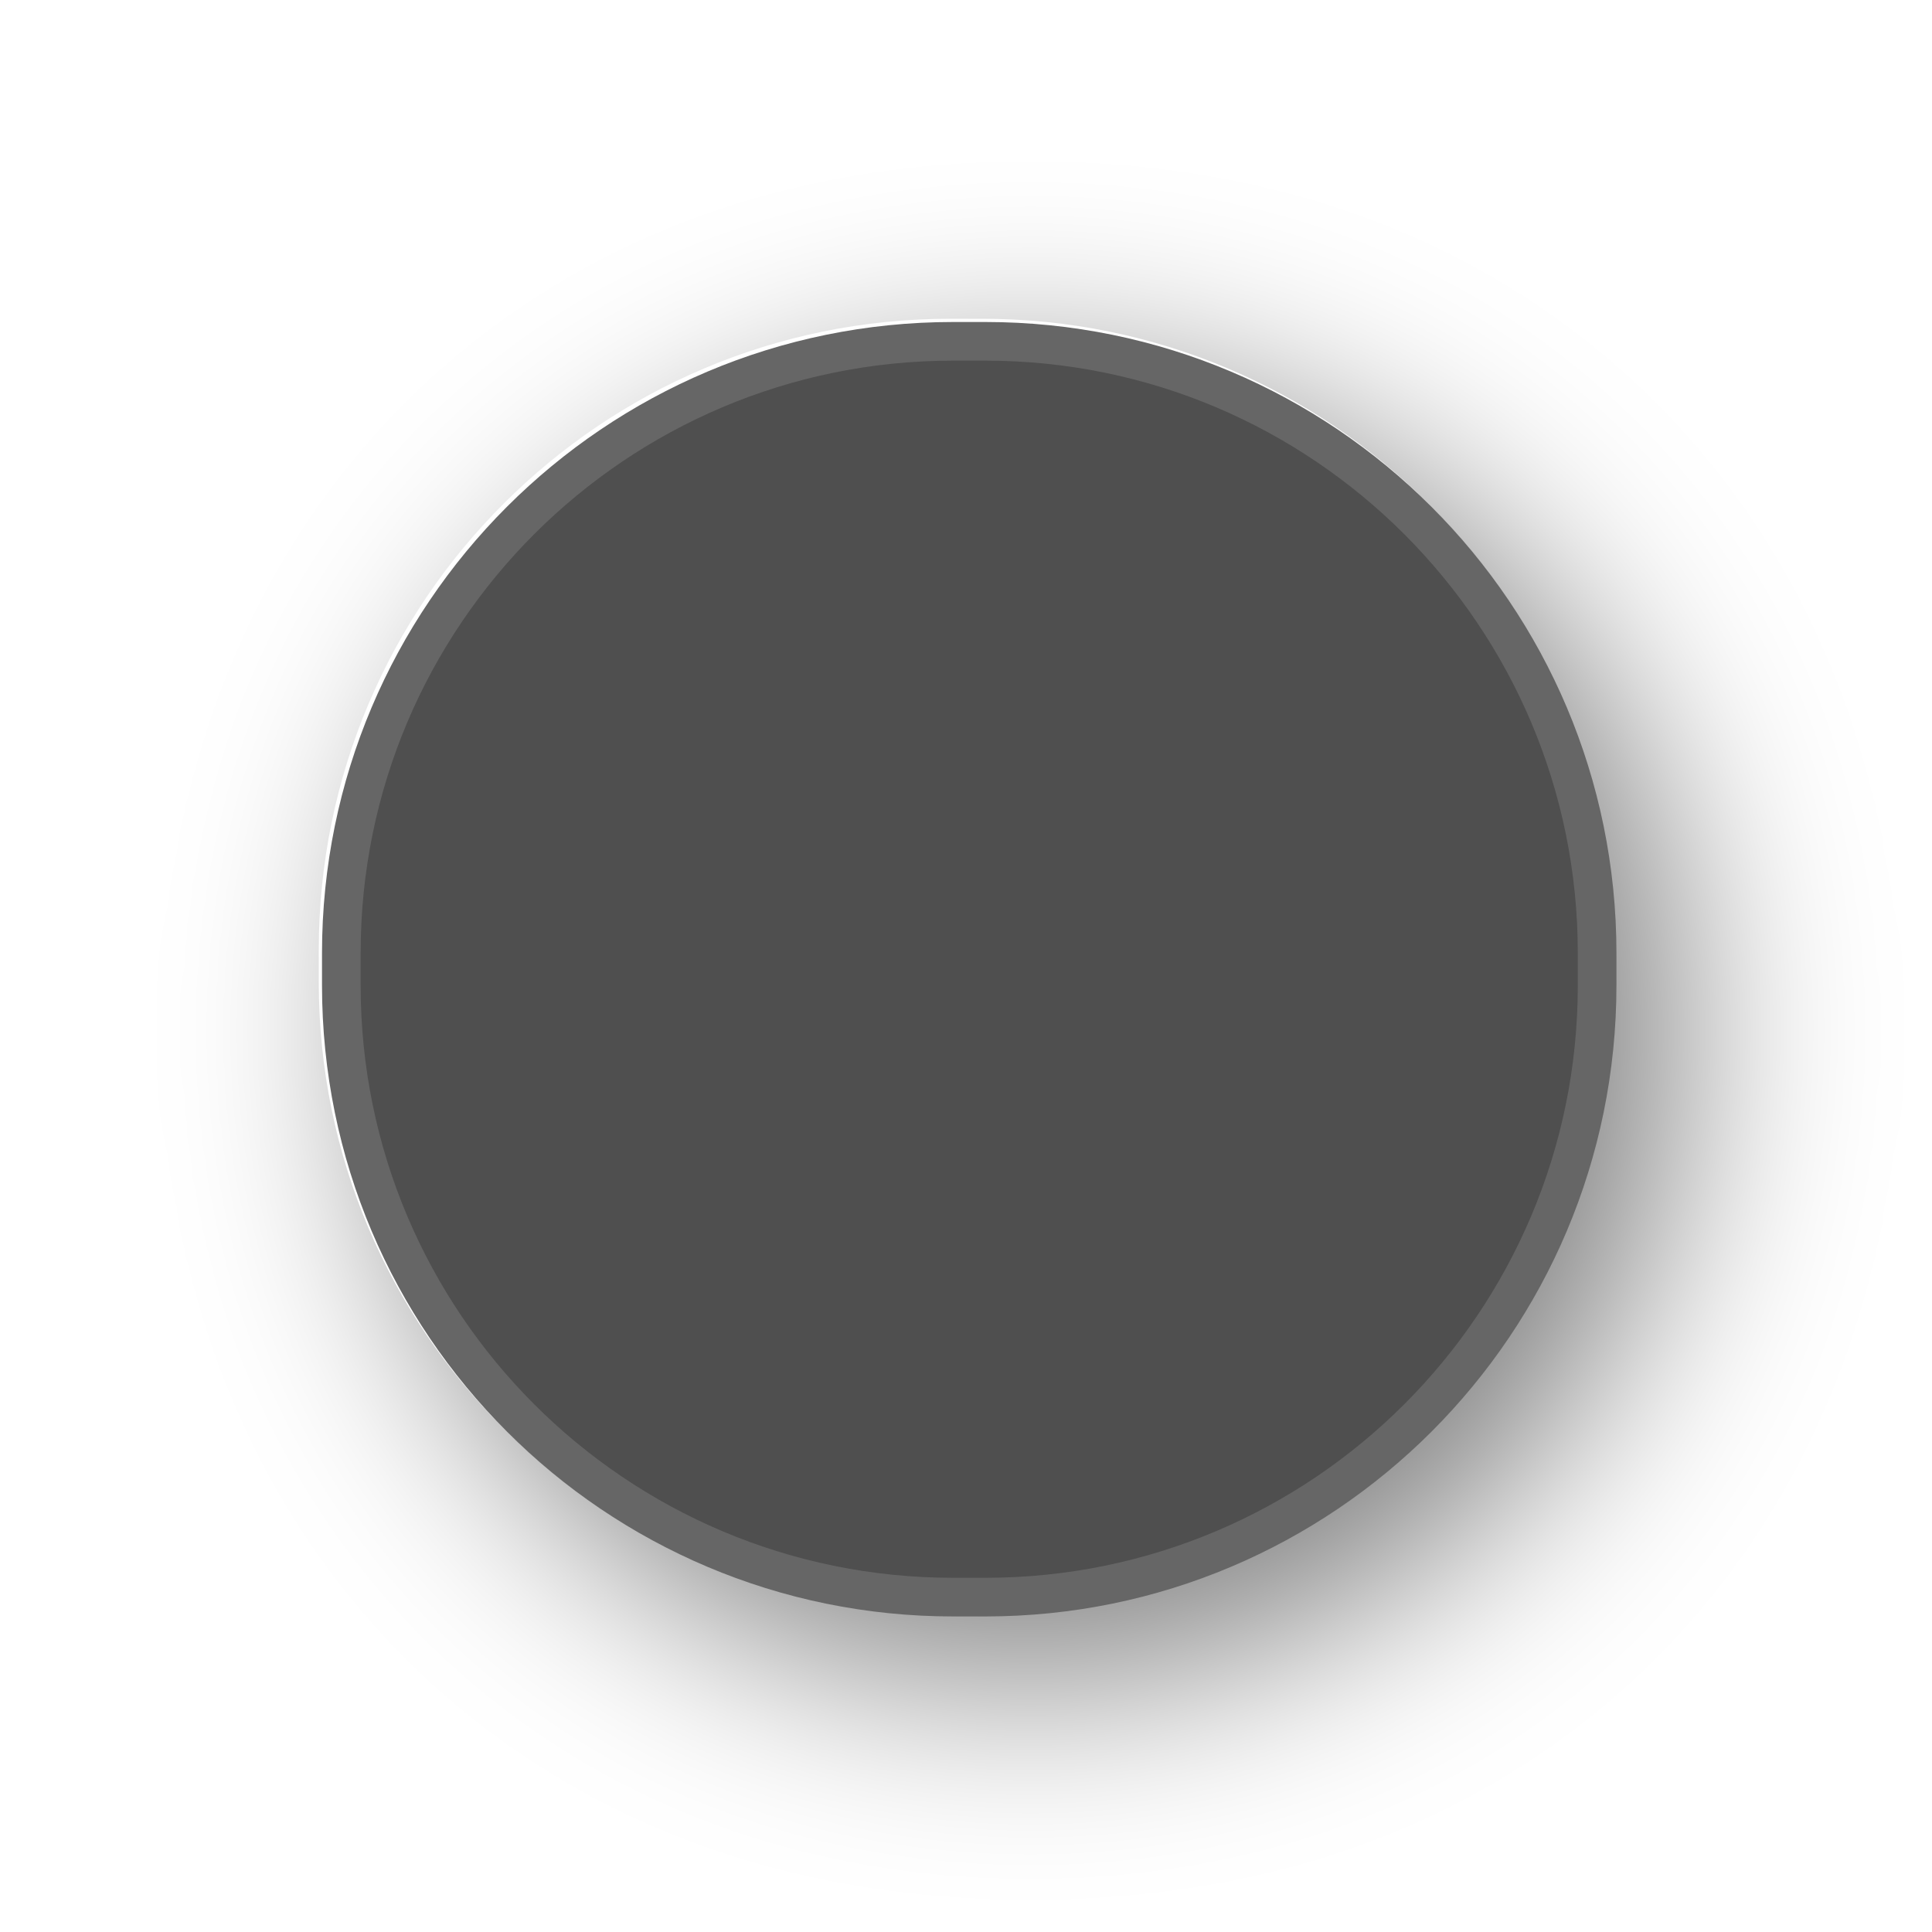
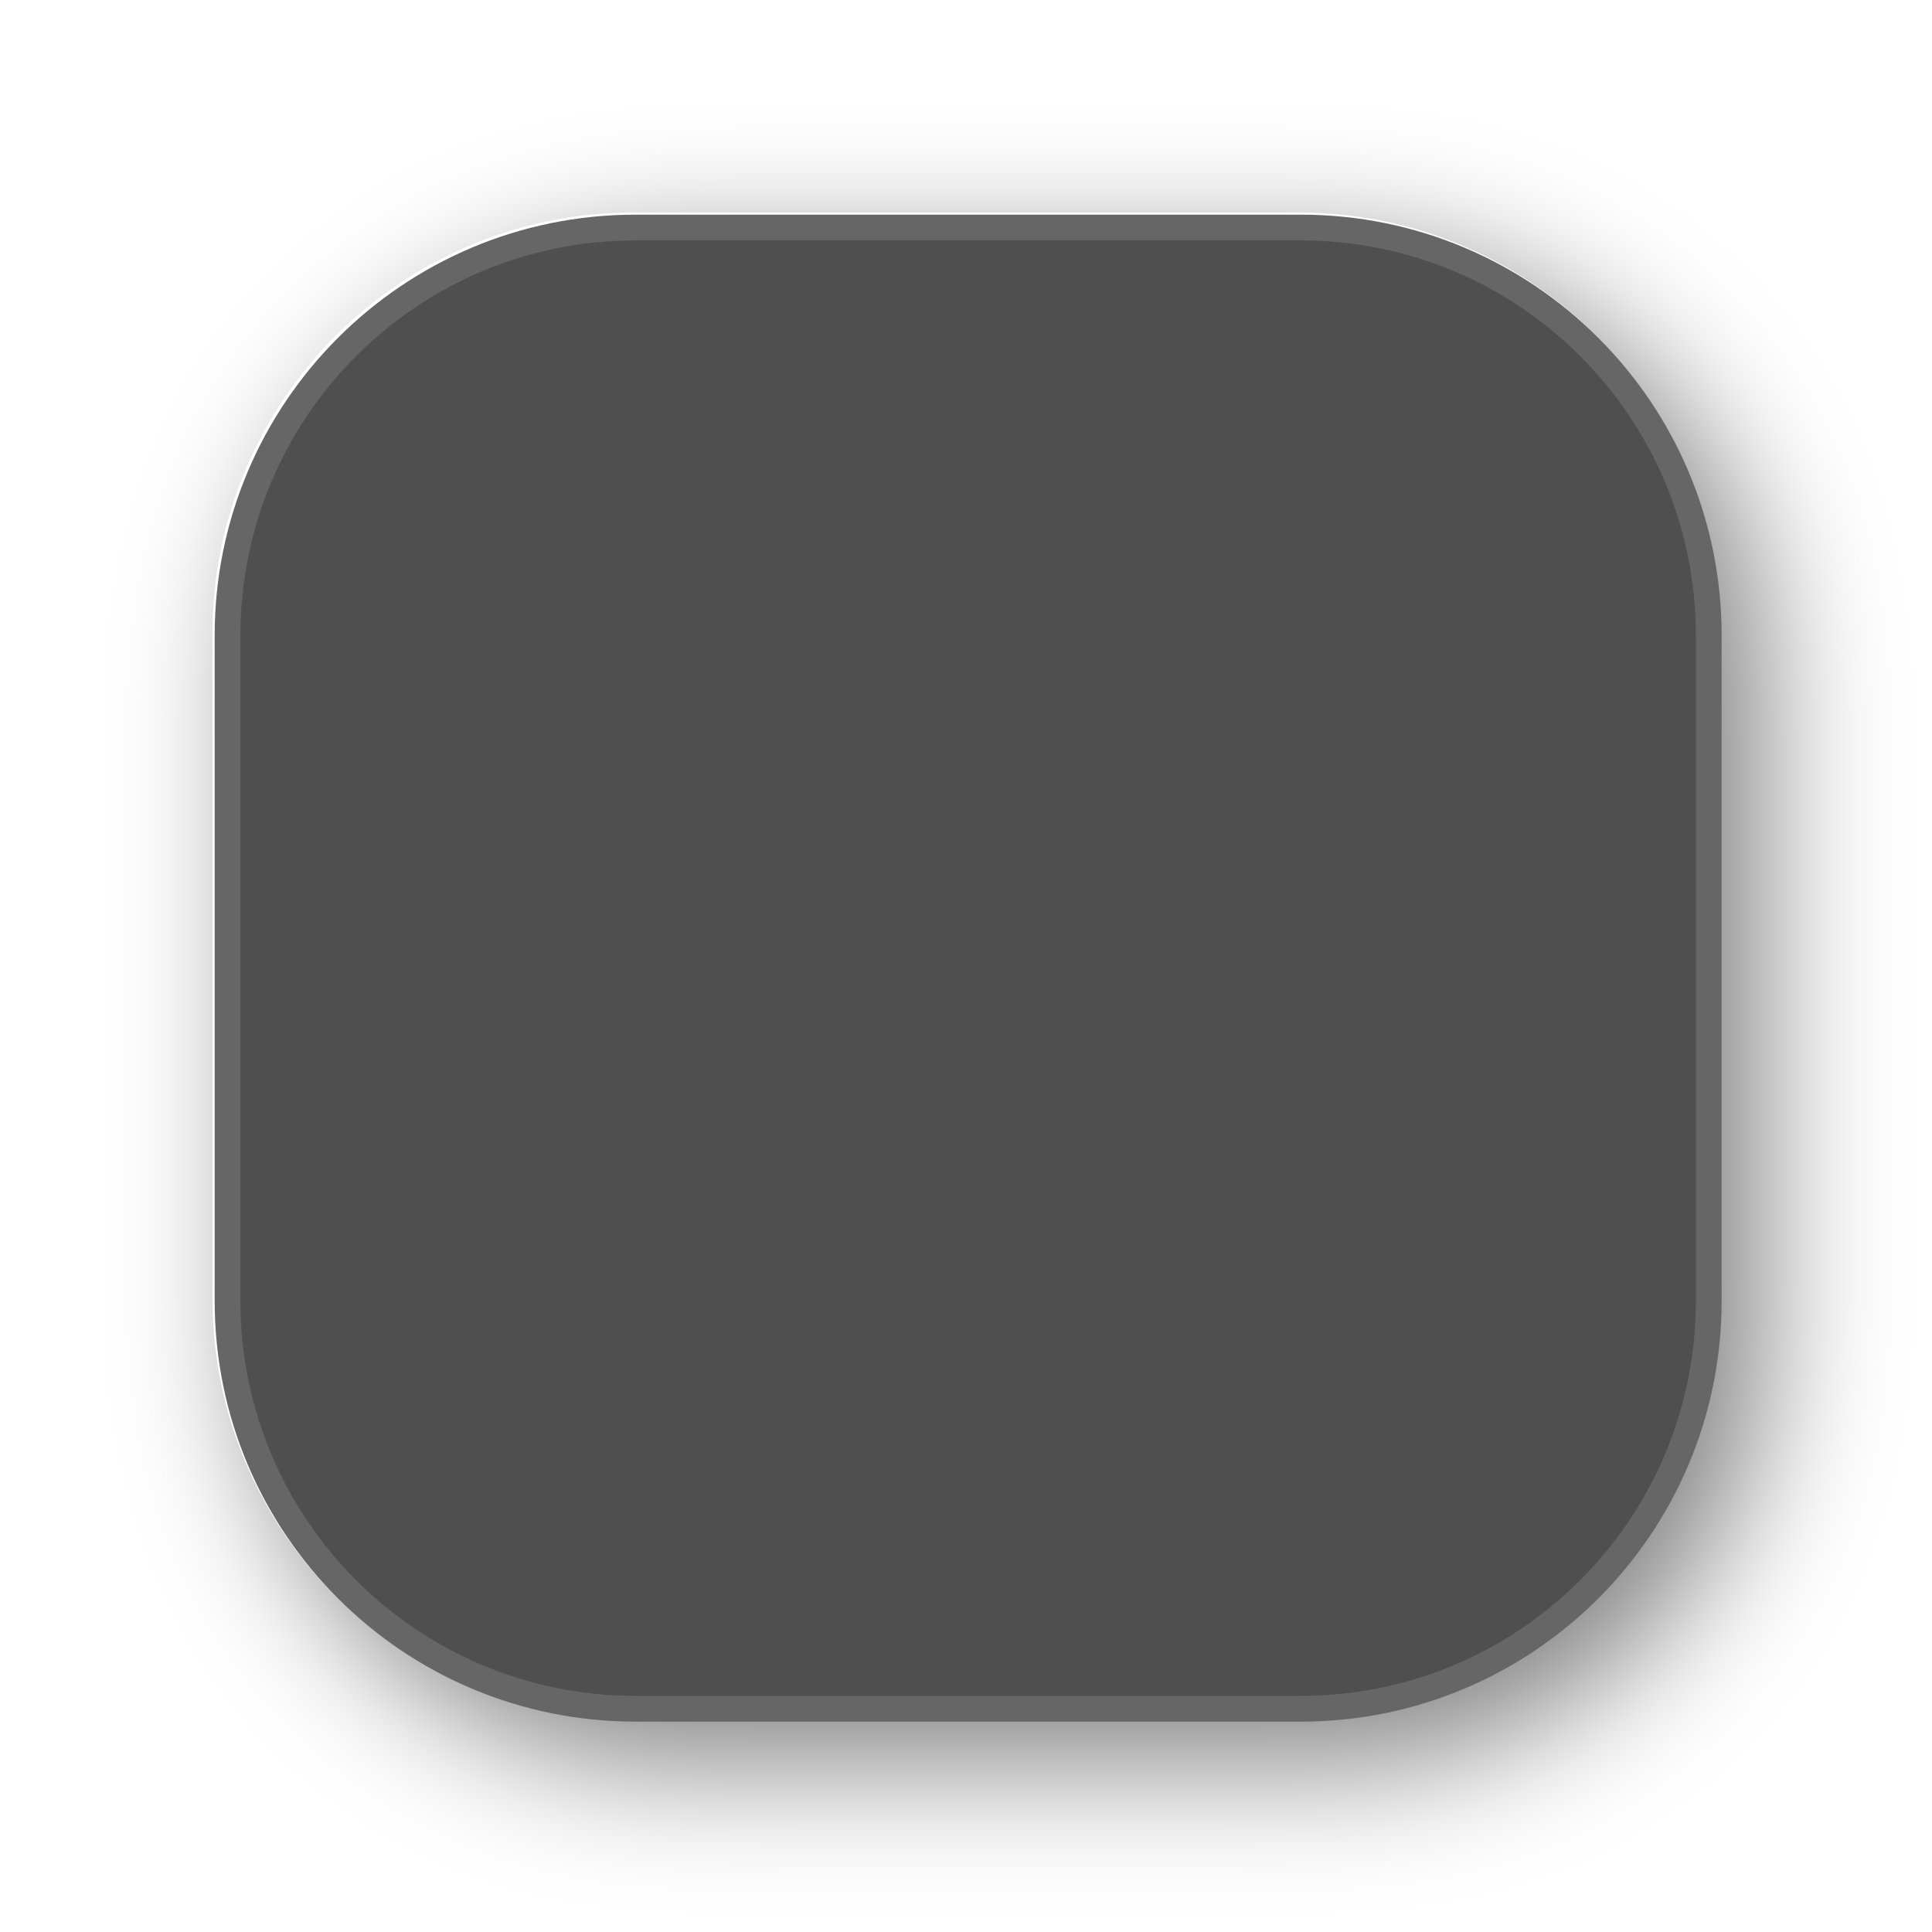
- <svg xmlns="http://www.w3.org/2000/svg" width="30" height="30" version="1.1" id="svg7" viewBox="0 0 60 60">
+ <svg xmlns="http://www.w3.org/2000/svg" width="45" height="45" version="1.1" id="svg7" viewBox="0 0 90 90">
  <defs id="defs11">
    <filter style="color-interpolation-filters:sRGB" id="filter480" x="-0.2" y="-0.2" width="1.472" height="1.472">
      <feFlood flood-opacity="0.498" flood-color="rgb(0,0,0)" result="flood" id="feFlood470" />
      <feComposite in="flood" in2="SourceGraphic" operator="in" result="composite1" id="feComposite472" />
      <feGaussianBlur in="composite1" stdDeviation="3" result="blur" id="feGaussianBlur474" />
      <feOffset dx="2.8" dy="2.8" result="offset" id="feOffset476" />
      <feComposite in="SourceGraphic" in2="offset" operator="over" result="composite2" id="feComposite478" />
    </filter>
    <filter style="color-interpolation-filters:sRGB;" id="filter23" x="-0.212" y="-0.212" width="1.476" height="1.476">
      <feFlood result="flood" in="SourceGraphic" flood-opacity="0.498" flood-color="rgb(0,0,0)" id="feFlood22" />
      <feGaussianBlur result="blur" in="SourceGraphic" stdDeviation="3.2" id="feGaussianBlur22" />
      <feOffset result="offset" in="blur" dx="1.994" dy="2" id="feOffset22" />
      <feComposite result="comp1" operator="in" in="flood" in2="offset" id="feComposite22" />
      <feComposite result="comp2" operator="out" in="comp1" in2="SourceGraphic" id="feComposite23" />
    </filter>
  </defs>
-   <path id="svg_1" width="39" height="39" x="10.5" y="10.5" fill="#f0f0f0" stroke="#adadad" rx="0" style="display:inline;fill:#f9f9f9;fill-opacity:1;stroke:#909090;stroke-width:1.2;stroke-dasharray:none;stroke-opacity:1;filter:url(#filter23)" d="m 29.5,10.5 h 1 c 10.493,0 19,8.507 19,19 v 1 c 0,10.493 -8.507,19 -19,19 h -1 c -10.493,0 -19,-8.507 -19,-19 v -1 c 0,-10.493 8.507,-19 19,-19 z" />
-   <path id="svg_1-6" width="39" height="39" x="10.5" y="10.5" fill="#f0f0f0" stroke="#adadad" rx="0" style="display:inline;fill:#151515;fill-opacity:0.748;stroke:#666666;stroke-width:1.2;stroke-dasharray:none;stroke-opacity:1" d="m 29.5,10.5 h 1 c 10.493,0 19,8.507 19,19 v 1 c 0,10.493 -8.507,19 -19,19 h -1 c -10.493,0 -19,-8.507 -19,-19 v -1 c 0,-10.493 8.507,-19 19,-19 z" transform="translate(0.1,0.1)" />
+   <path id="svg_1" width="69" height="69" x="10.5" y="10.5" fill="#f0f0f0" stroke="#adadad" rx="0" style="display:inline;fill:#f9f9f9;fill-opacity:1;stroke:#909090;stroke-width:1.2;stroke-dasharray:none;stroke-opacity:1;filter:url(#filter23)" d="m 29.5,10.5 h 31 c 10.493,0 19,8.507 19,19 v 31 c 0,10.493 -8.507,19 -19,19 h -31 c -10.493,0 -19,-8.507 -19,-19 v -31 c 0,-10.493 8.507,-19 19,-19 z" />
+   <path id="svg_1-6" width="69" height="69" x="10.5" y="10.5" fill="#f0f0f0" stroke="#adadad" rx="0" style="display:inline;fill:#151515;fill-opacity:0.748;stroke:#666666;stroke-width:1.2;stroke-dasharray:none;stroke-opacity:1" d="m 29.5,10.5 h 31 c 10.493,0 19,8.507 19,19 v 31 c 0,10.493 -8.507,19 -19,19 h -31 c -10.493,0 -19,-8.507 -19,-19 v -31 c 0,-10.493 8.507,-19 19,-19 z" transform="translate(0.1,0.1)" />
</svg>
